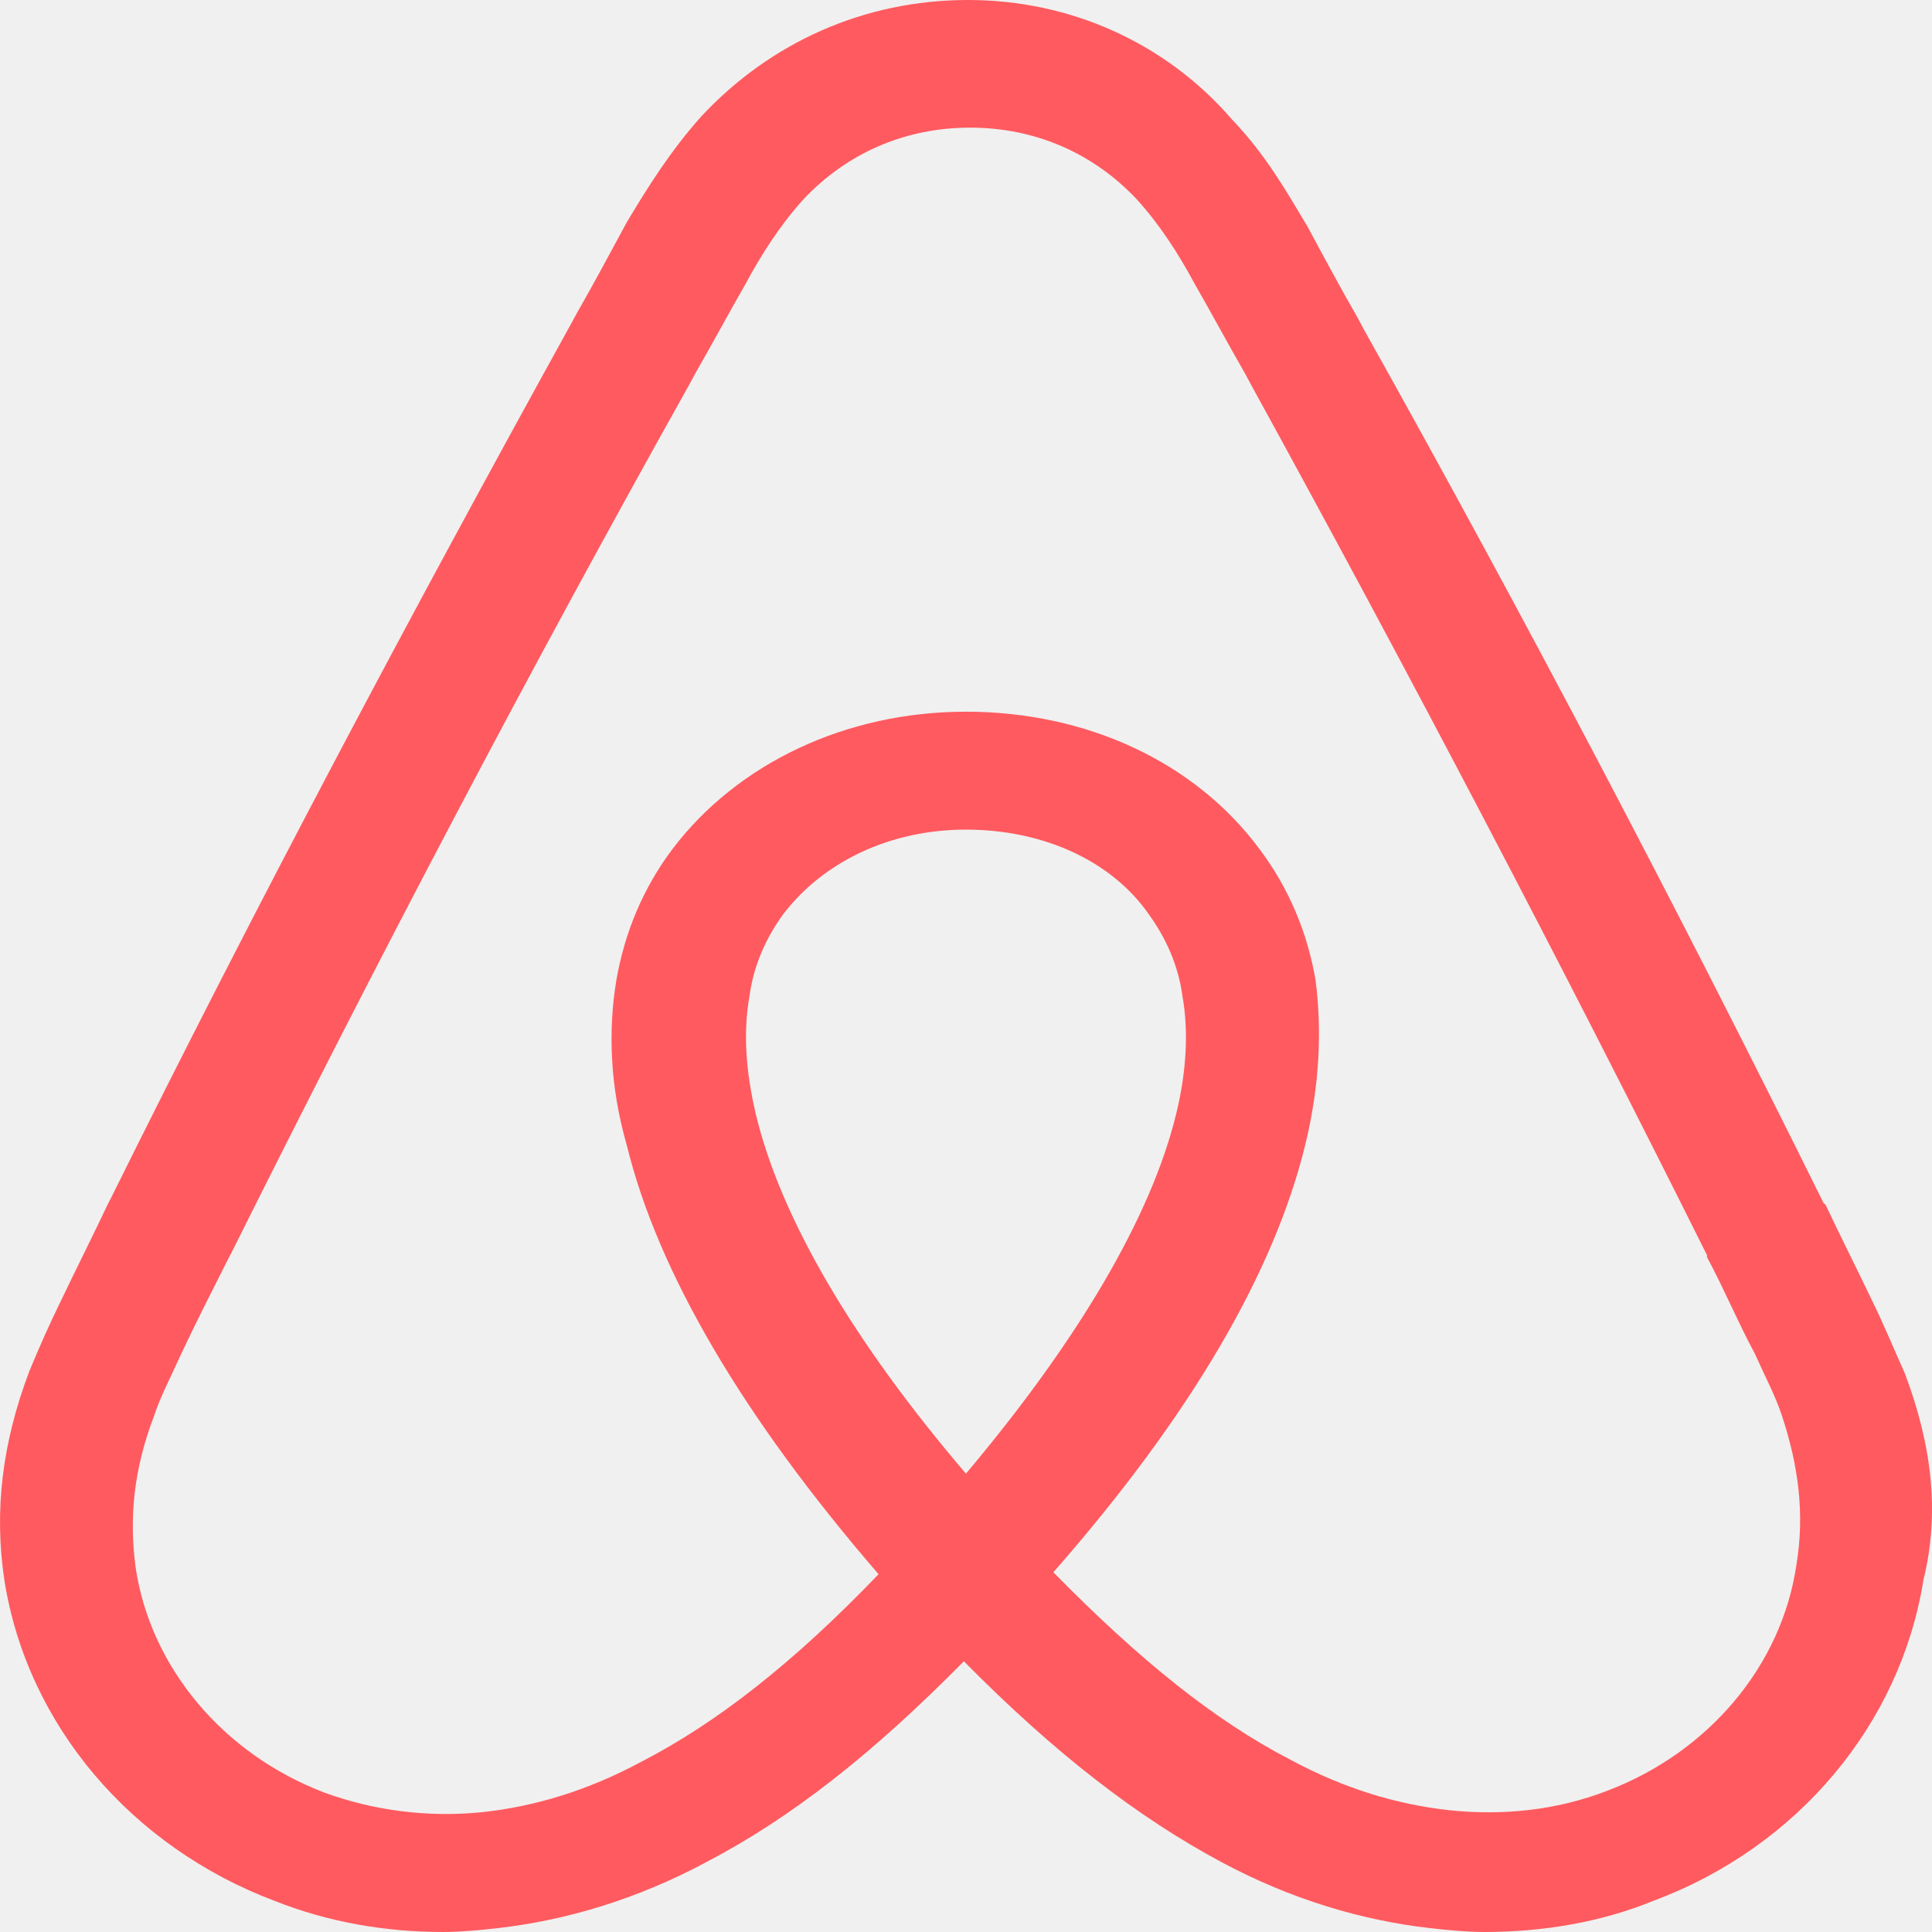
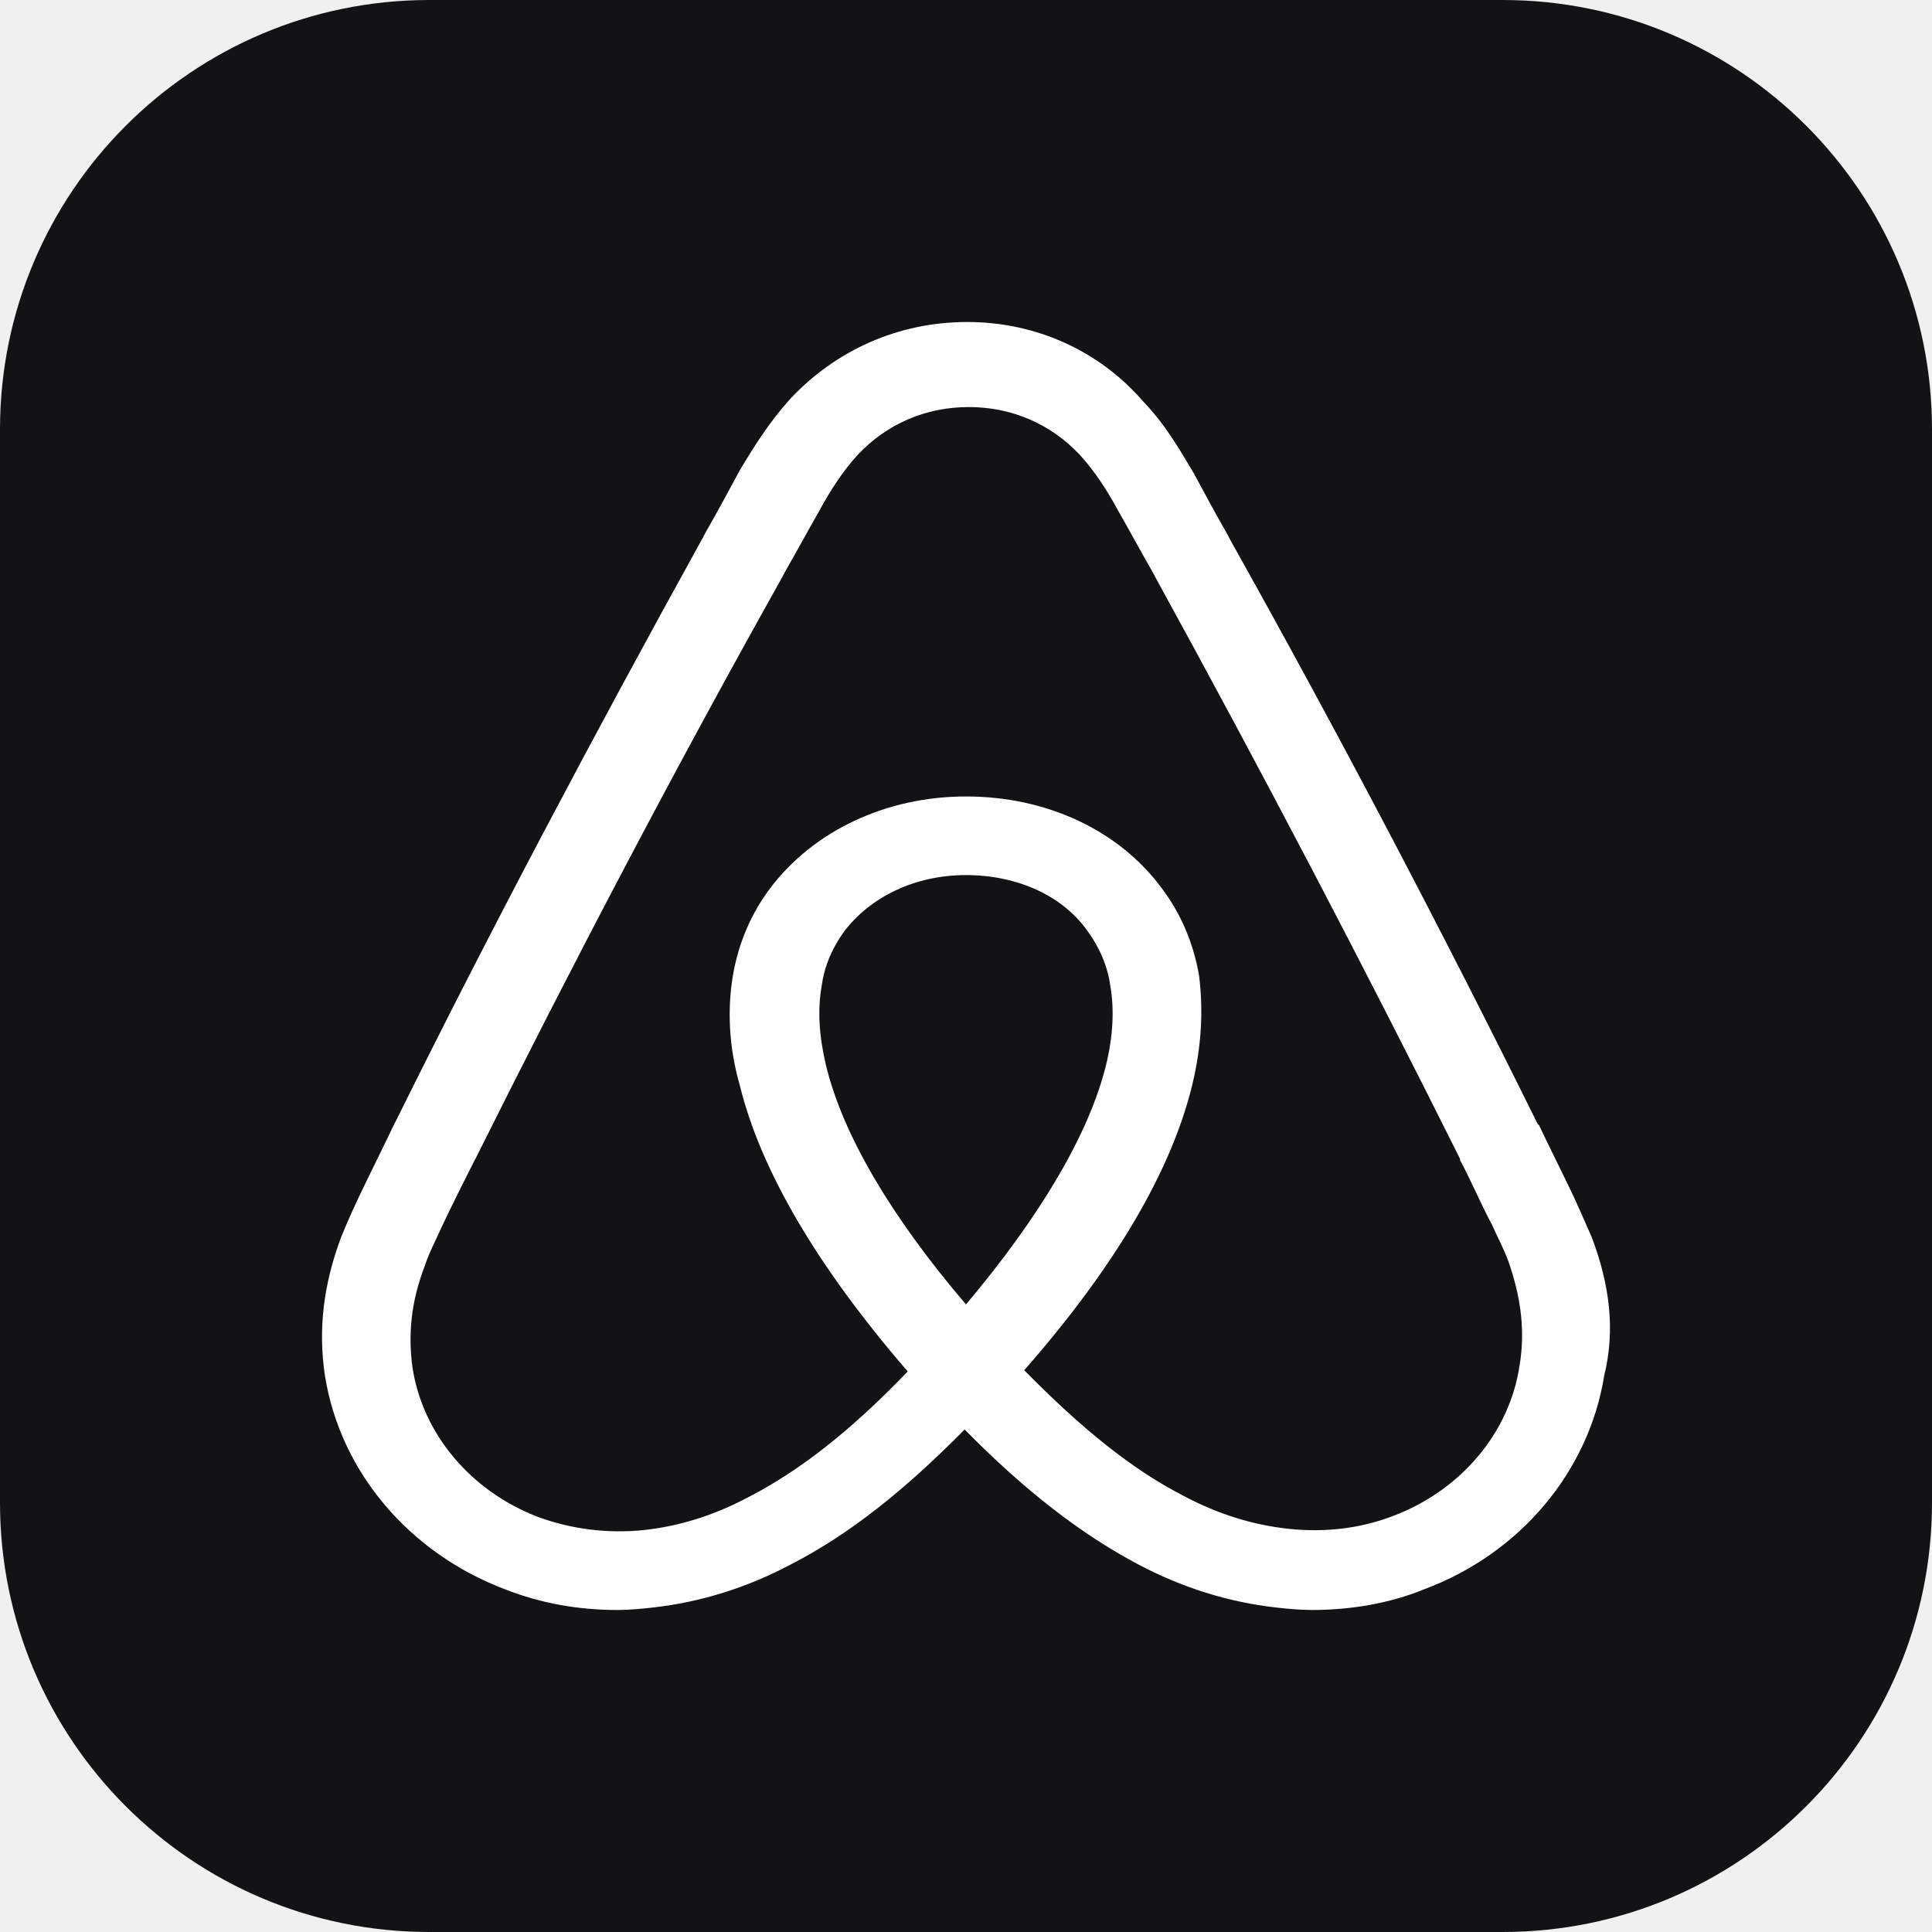
- <svg xmlns="http://www.w3.org/2000/svg" preserveAspectRatio="none" overflow="visible" style="display: block;" width="32" height="32" viewBox="0 0 32 32" fill="none">
-   <g id="Group">
-     <path id="Vector" d="M29.755 25.914C29.514 27.58 28.307 29.021 26.618 29.662C25.79 29.982 24.894 30.078 23.998 29.982C23.136 29.886 22.274 29.63 21.378 29.149C20.137 28.508 18.895 27.516 17.447 26.042C19.723 23.447 21.102 21.077 21.619 18.963C21.86 17.97 21.895 17.073 21.791 16.24C21.654 15.44 21.343 14.703 20.86 14.062C19.792 12.621 17.999 11.788 15.999 11.788C14 11.788 12.207 12.653 11.139 14.062C10.656 14.703 10.346 15.44 10.208 16.24C10.07 17.073 10.104 18.002 10.38 18.963C10.897 21.077 12.311 23.479 14.552 26.074C13.138 27.548 11.863 28.541 10.621 29.181C9.725 29.662 8.863 29.918 8.001 30.014C7.07 30.11 6.174 29.982 5.381 29.694C3.692 29.053 2.485 27.611 2.244 25.946C2.141 25.145 2.209 24.344 2.554 23.447C2.658 23.127 2.83 22.807 3.002 22.422C3.244 21.91 3.52 21.365 3.795 20.821L3.83 20.757C6.208 15.984 8.76 11.115 11.414 6.375L11.518 6.182C11.794 5.702 12.069 5.19 12.345 4.709C12.621 4.196 12.931 3.716 13.31 3.299C14.034 2.53 15 2.114 16.068 2.114C17.137 2.114 18.102 2.53 18.826 3.299C19.206 3.716 19.516 4.196 19.792 4.709C20.068 5.19 20.343 5.702 20.619 6.182L20.723 6.375C23.343 11.147 25.894 16.016 28.273 20.789V20.821C28.549 21.333 28.79 21.91 29.066 22.422C29.238 22.807 29.41 23.127 29.514 23.447C29.79 24.28 29.893 25.081 29.755 25.914ZM15.999 24.408C14.138 22.23 12.931 20.18 12.518 18.451C12.345 17.714 12.311 17.073 12.414 16.497C12.483 15.984 12.69 15.535 12.966 15.151C13.621 14.287 14.724 13.741 15.999 13.741C17.275 13.741 18.413 14.254 19.033 15.151C19.309 15.535 19.516 15.984 19.585 16.497C19.688 17.073 19.654 17.746 19.481 18.451C19.068 20.148 17.861 22.198 15.999 24.408ZM31.548 22.742C31.375 22.358 31.203 21.942 31.031 21.59C30.755 21.013 30.479 20.468 30.238 19.956L30.203 19.924C27.825 15.119 25.273 10.25 22.584 5.446L22.481 5.253C22.205 4.773 21.929 4.26 21.654 3.748C21.308 3.171 20.964 2.563 20.412 1.986C19.309 0.705 17.723 0 16.034 0C14.31 0 12.759 0.705 11.621 1.922C11.104 2.499 10.725 3.107 10.38 3.684C10.104 4.196 9.828 4.709 9.553 5.19L9.449 5.381C6.795 10.186 4.209 15.055 1.83 19.86L1.796 19.924C1.554 20.436 1.279 20.981 1.003 21.558C0.83 21.91 0.658 22.294 0.486 22.711C0.037 23.896 -0.1 25.017 0.072 26.17C0.451 28.573 2.175 30.591 4.554 31.487C5.45 31.84 6.381 32 7.346 32C7.622 32 7.967 31.968 8.243 31.936C9.38 31.807 10.552 31.456 11.69 30.847C13.104 30.11 14.448 29.053 15.965 27.516C17.482 29.053 18.861 30.11 20.24 30.847C21.378 31.456 22.55 31.807 23.687 31.936C23.963 31.968 24.308 32 24.584 32C25.549 32 26.514 31.84 27.376 31.487C29.79 30.591 31.479 28.541 31.858 26.17C32.134 25.049 31.996 23.928 31.548 22.742Z" fill="#FF5A5F" />
+ <svg xmlns="http://www.w3.org/2000/svg" preserveAspectRatio="none" overflow="visible" style="display: block;" width="36" height="36" viewBox="0 0 36 36" fill="none">
+   <g id="Container">
+     <path d="M0 8C0 3.582 3.582 0 8 0H28C32.418 0 36 3.582 36 8V28C36 32.418 32.418 36 28 36H8C3.582 36 0 32.418 0 28V8Z" fill="#131316" />
+     <path id="Vector" d="M28.316 25.435C28.135 26.685 27.23 27.766 25.963 28.246C25.343 28.486 24.671 28.559 23.998 28.486C23.352 28.414 22.705 28.222 22.033 27.862C21.102 27.381 20.171 26.637 19.085 25.532C20.792 23.586 21.826 21.808 22.214 20.223C22.395 19.477 22.421 18.805 22.343 18.18C22.24 17.58 22.008 17.027 21.645 16.547C20.844 15.466 19.499 14.841 18 14.841C16.5 14.841 15.155 15.489 14.354 16.547C13.992 17.027 13.759 17.58 13.656 18.18C13.552 18.805 13.578 19.502 13.785 20.223C14.173 21.808 15.233 23.61 16.914 25.555C15.854 26.661 14.897 27.405 13.966 27.886C13.294 28.246 12.647 28.439 12.001 28.51C11.303 28.583 10.63 28.486 10.036 28.27C8.769 27.79 7.864 26.708 7.683 25.459C7.605 24.859 7.657 24.258 7.916 23.586C7.993 23.345 8.123 23.105 8.252 22.817C8.433 22.433 8.64 22.024 8.846 21.615L8.872 21.568C10.656 17.988 12.57 14.336 14.561 10.781L14.638 10.636C14.845 10.277 15.052 9.892 15.259 9.532C15.466 9.147 15.698 8.787 15.983 8.474C16.526 7.898 17.25 7.585 18.051 7.585C18.853 7.585 19.577 7.898 20.12 8.474C20.404 8.787 20.637 9.147 20.844 9.532C21.051 9.892 21.257 10.277 21.464 10.636L21.542 10.781C23.507 14.36 25.42 18.012 27.205 21.592V21.615C27.412 22 27.592 22.433 27.799 22.817C27.929 23.105 28.058 23.345 28.135 23.586C28.342 24.21 28.42 24.811 28.316 25.435ZM18 24.306C16.604 22.673 15.698 21.135 15.388 19.838C15.259 19.285 15.233 18.805 15.311 18.372C15.362 17.988 15.518 17.651 15.724 17.363C16.215 16.715 17.043 16.306 18 16.306C18.956 16.306 19.81 16.691 20.275 17.363C20.482 17.651 20.637 17.988 20.689 18.372C20.766 18.805 20.74 19.309 20.611 19.838C20.301 21.111 19.396 22.649 18 24.306ZM29.661 23.057C29.532 22.769 29.402 22.456 29.273 22.192C29.066 21.76 28.859 21.351 28.678 20.967L28.652 20.943C26.869 17.339 24.955 13.688 22.938 10.085L22.861 9.94C22.654 9.58 22.447 9.195 22.24 8.811C21.981 8.378 21.723 7.922 21.309 7.489C20.482 6.528 19.292 6 18.025 6C16.733 6 15.569 6.528 14.716 7.442C14.328 7.874 14.044 8.33 13.785 8.763C13.578 9.147 13.371 9.532 13.164 9.892L13.087 10.036C11.096 13.64 9.157 17.291 7.373 20.895L7.347 20.943C7.166 21.327 6.959 21.735 6.752 22.168C6.623 22.433 6.493 22.721 6.364 23.033C6.028 23.922 5.925 24.763 6.054 25.628C6.338 27.429 7.631 28.943 9.415 29.616C10.088 29.88 10.786 30 11.51 30C11.717 30 11.975 29.976 12.182 29.952C13.035 29.855 13.914 29.592 14.767 29.135C15.828 28.583 16.836 27.79 17.974 26.637C19.111 27.79 20.146 28.583 21.18 29.135C22.033 29.592 22.912 29.855 23.765 29.952C23.972 29.976 24.231 30 24.438 30C25.162 30 25.886 29.88 26.532 29.616C28.342 28.943 29.609 27.405 29.893 25.628C30.1 24.787 29.997 23.946 29.661 23.057Z" fill="white" />
  </g>
</svg>
